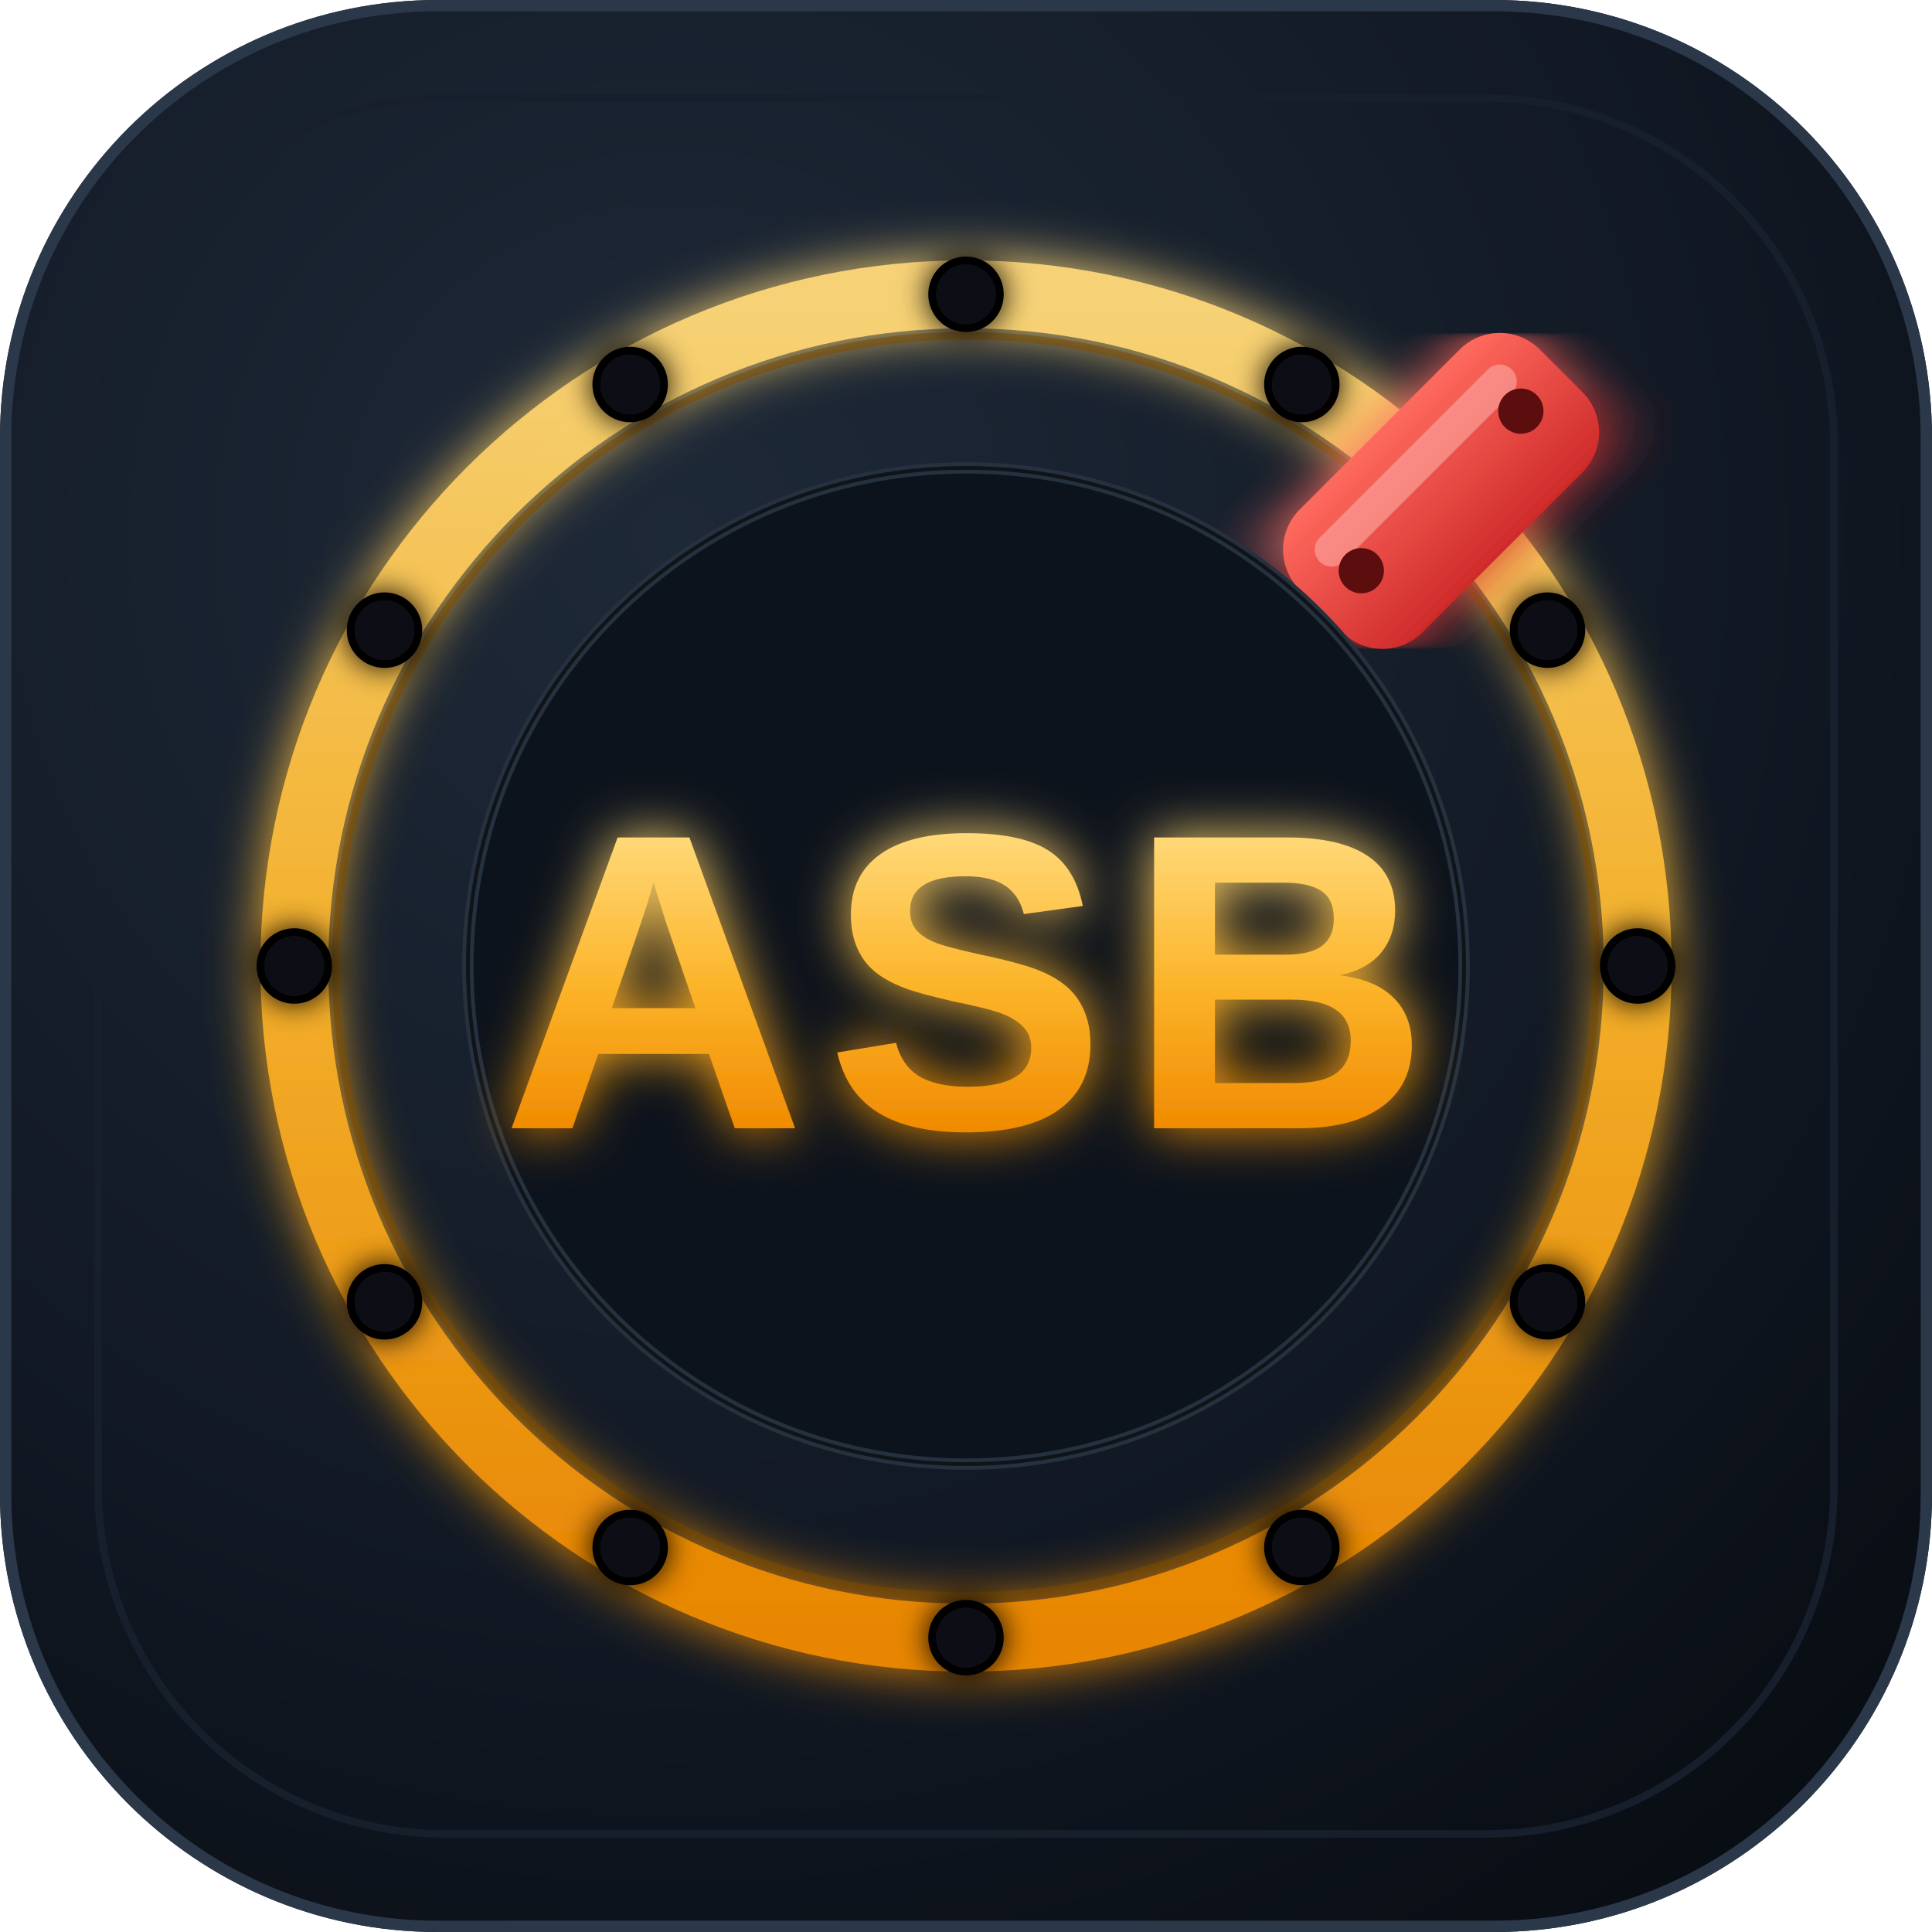
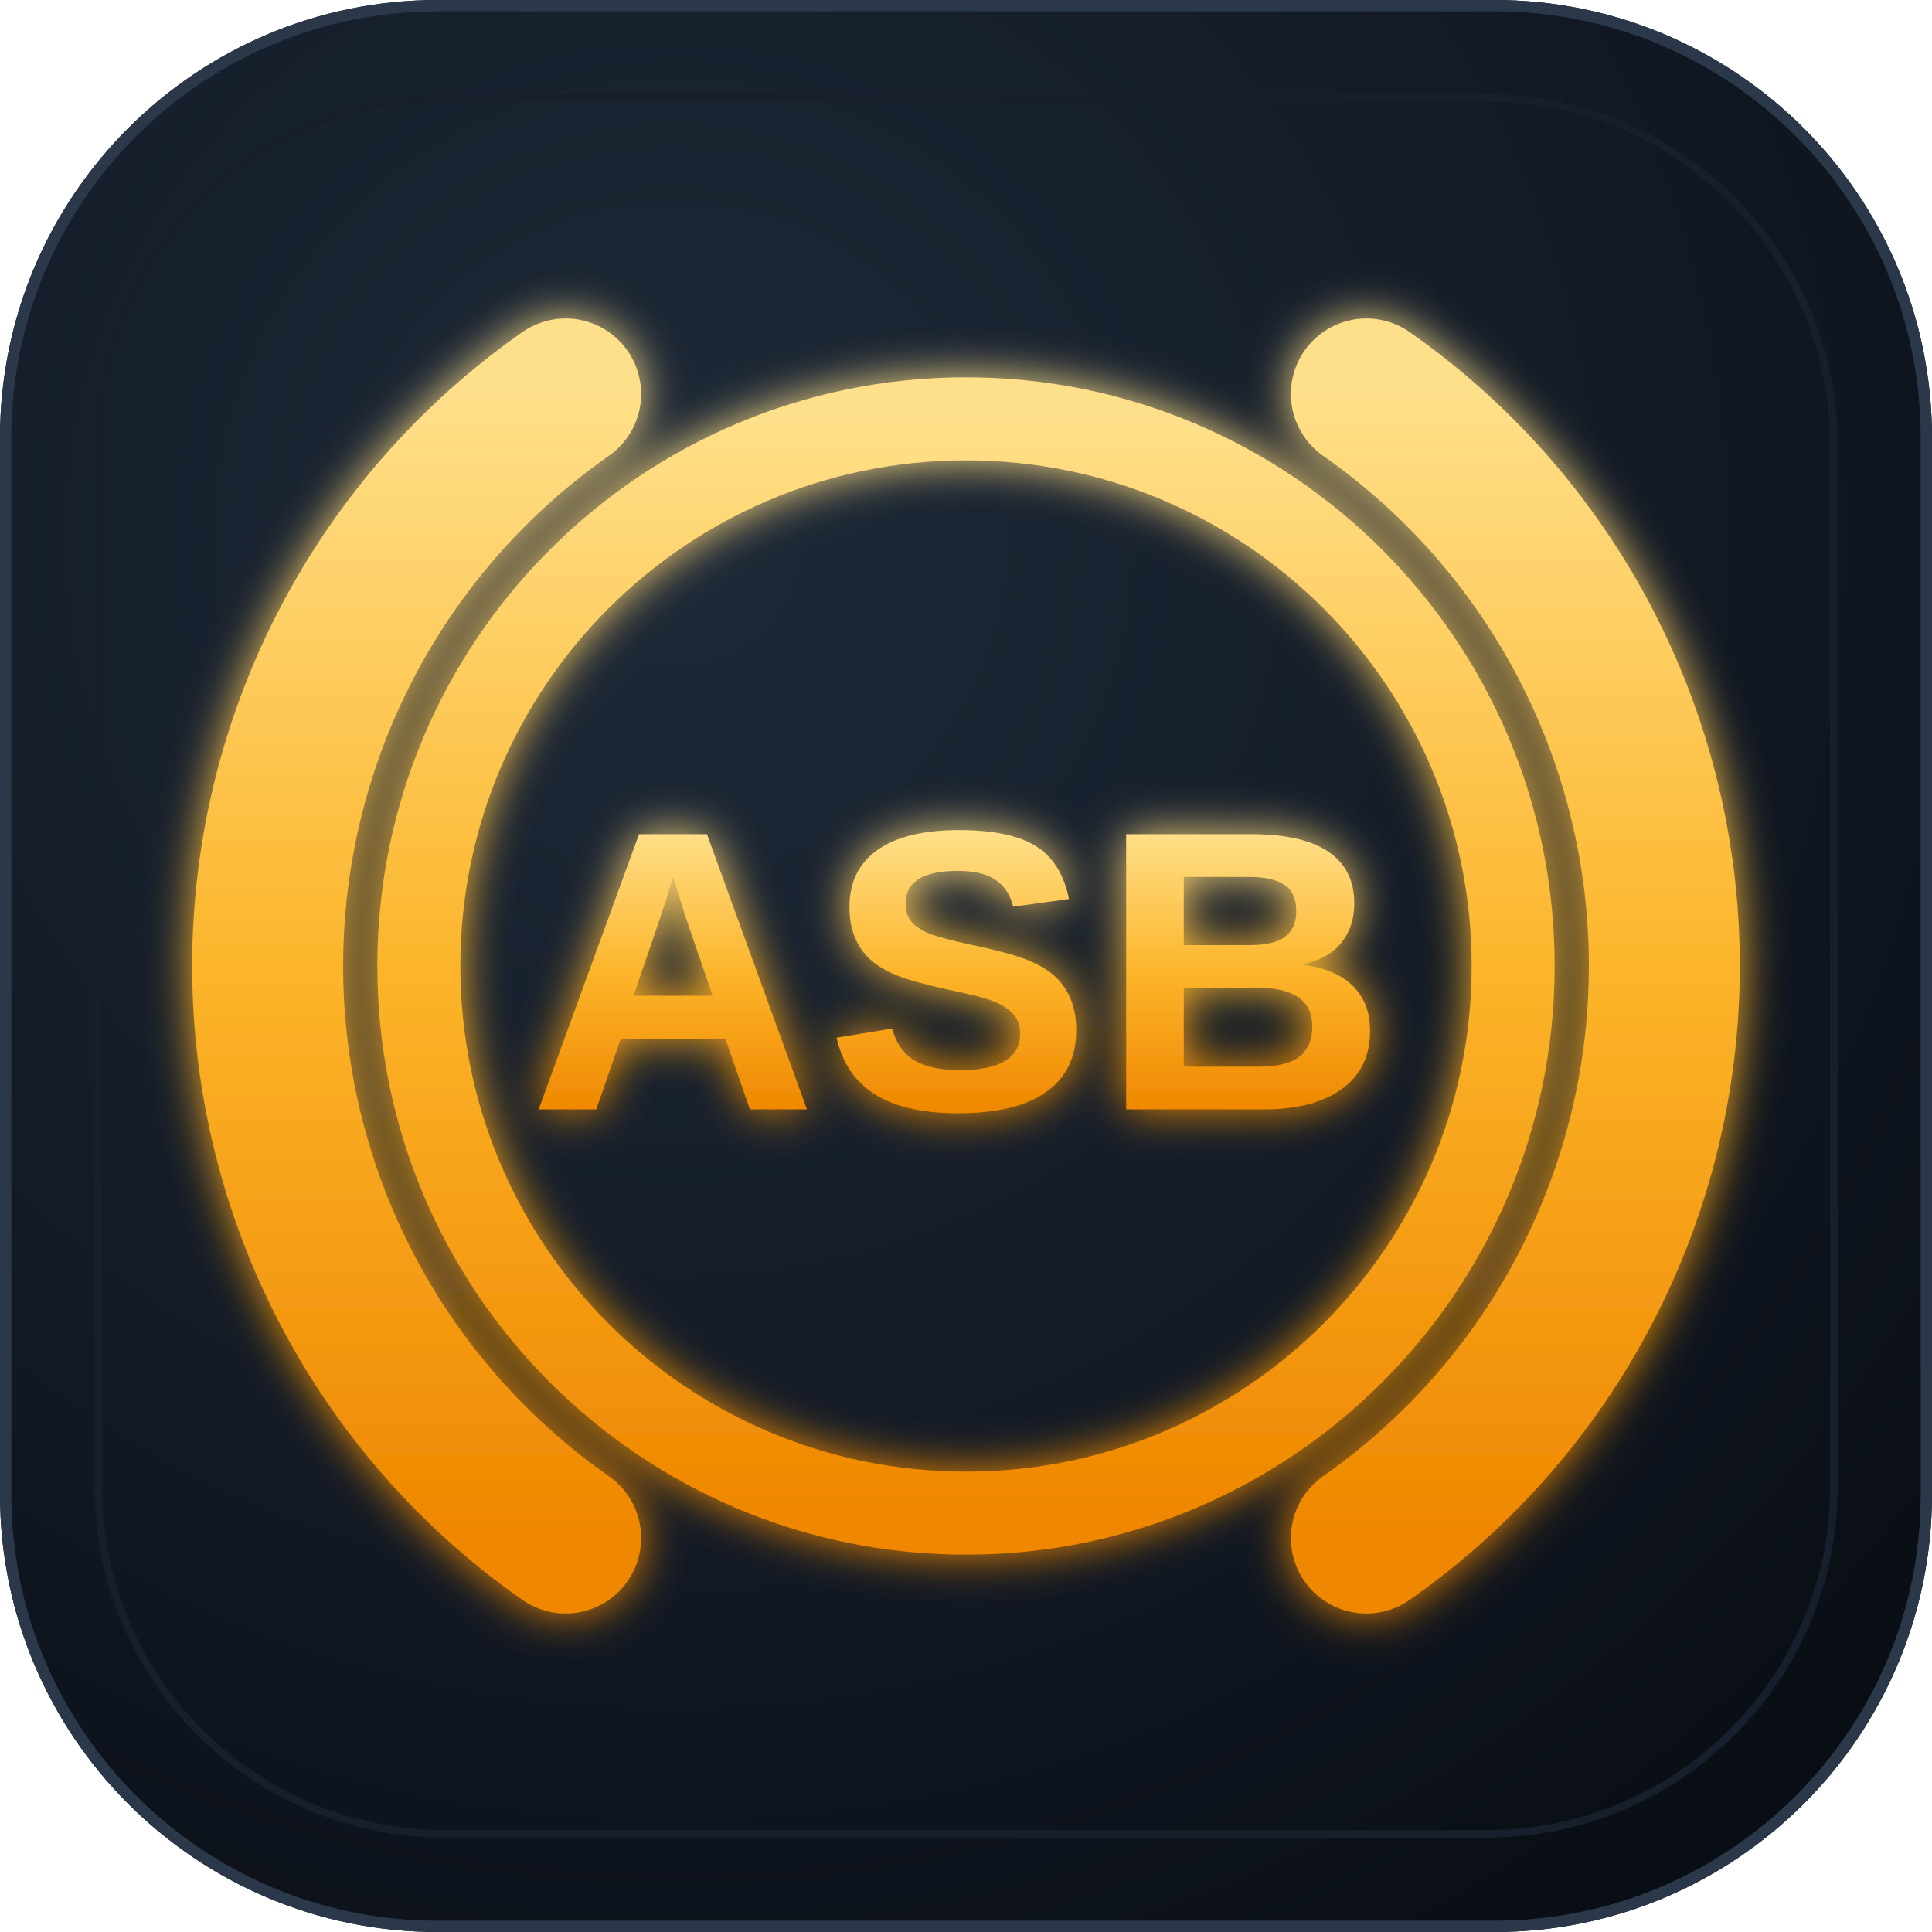
<svg xmlns="http://www.w3.org/2000/svg" viewBox="0 0 512 512" width="512" height="512" role="img" aria-label="asb — pull the brakes on your agents">
  <defs>
    <radialGradient id="badge" cx="0.35" cy="0.28" r="0.9">
      <stop offset="0" stop-color="#1e2938" />
      <stop offset="0.62" stop-color="#111823" />
      <stop offset="1" stop-color="#080c12" />
    </radialGradient>
    <linearGradient id="amber" x1="0" y1="0" x2="0" y2="1">
-       <stop offset="0" stop-color="#ffd979" />
+       <stop offset="0" stop-color="#ffe08a" />
      <stop offset="0.5" stop-color="#fcb52b" />
-       <stop offset="1" stop-color="#f08a00" />
-     </linearGradient>
-     <linearGradient id="caliper" x1="0" y1="0" x2="0" y2="1">
-       <stop offset="0" stop-color="#ff6a5e" />
-       <stop offset="1" stop-color="#cf2b2b" />
+       <stop offset="1" stop-color="#ef8700" />
    </linearGradient>
    <filter id="glow" x="-30%" y="-30%" width="160%" height="160%">
-       <feGaussianBlur stdDeviation="7" result="b" />
-       <feMerge>
-         <feMergeNode in="b" />
-         <feMergeNode in="SourceGraphic" />
-       </feMerge>
-     </filter>
-     <filter id="inset" x="-30%" y="-30%" width="160%" height="160%">
-       <feGaussianBlur stdDeviation="4" result="b" />
+       <feGaussianBlur stdDeviation="6" result="b" />
      <feMerge>
        <feMergeNode in="b" />
        <feMergeNode in="SourceGraphic" />
      </feMerge>
    </filter>
  </defs>
  <rect x="0" y="0" width="512" height="512" rx="116" fill="url(#badge)" />
  <rect x="1.5" y="1.5" width="509" height="509" rx="114.5" fill="none" stroke="#2b3849" stroke-width="3" />
  <rect x="26" y="26" width="460" height="460" rx="92" fill="none" stroke="#161f2b" stroke-width="2" />
-   <circle cx="256" cy="256" r="178" fill="none" stroke="url(#amber)" stroke-width="18" filter="url(#glow)" opacity="0.96" />
-   <circle cx="256" cy="256" r="167" fill="none" stroke="#7a4a00" stroke-width="2" opacity="0.55" />
-   <g fill="#080c12" stroke="#000000" stroke-width="2" filter="url(#inset)">
-     <circle cx="434" cy="256" r="9" />
-     <circle cx="410.1" cy="345" r="9" />
-     <circle cx="345" cy="410.1" r="9" />
-     <circle cx="256" cy="434" r="9" />
-     <circle cx="167" cy="410.1" r="9" />
-     <circle cx="101.9" cy="345" r="9" />
-     <circle cx="78" cy="256" r="9" />
-     <circle cx="101.9" cy="167" r="9" />
-     <circle cx="167" cy="101.9" r="9" />
-     <circle cx="256" cy="78" r="9" />
-     <circle cx="345" cy="101.9" r="9" />
-     <circle cx="410.1" cy="167" r="9" />
+   <g filter="url(#glow)" fill="none" stroke="url(#amber)" stroke-linecap="round">
+     <path d="M 149.9 104.4 A 185 185 0 0 0 149.9 407.6" stroke-width="40" />
+     <path d="M 362.1 104.4 A 185 185 0 0 1 362.1 407.6" stroke-width="40" />
+     <circle cx="256" cy="256" r="145" stroke-width="22" />
  </g>
-   <g transform="rotate(-45 381.9 130.1)" filter="url(#glow)">
-     <rect x="336.9" y="107.1" width="90" height="46" rx="15" fill="url(#caliper)" />
-     <rect x="345.9" y="116.1" width="72" height="9" rx="4.5" fill="#ffb3ad" opacity="0.55" />
-     <circle cx="352" cy="130.1" r="6" fill="#5c1111" />
-     <circle cx="411.8" cy="130.1" r="6" fill="#5c1111" />
-   </g>
-   <circle cx="256" cy="256" r="132" fill="#0d131c" stroke="#26313f" stroke-width="3" />
-   <circle cx="256" cy="256" r="132" fill="none" stroke="#000000" stroke-width="1" opacity="0.6" />
-   <text x="256" y="299" text-anchor="middle" font-family="Liberation Sans, DejaVu Sans, Helvetica, Arial, sans-serif" font-weight="800" font-size="112" letter-spacing="5" fill="url(#amber)" filter="url(#glow)">ASB</text>
+   <text x="254" y="294" text-anchor="middle" font-family="Liberation Sans, DejaVu Sans, Helvetica, Arial, sans-serif" font-weight="800" font-size="106" letter-spacing="2" fill="url(#amber)" filter="url(#glow)">ASB</text>
</svg>
